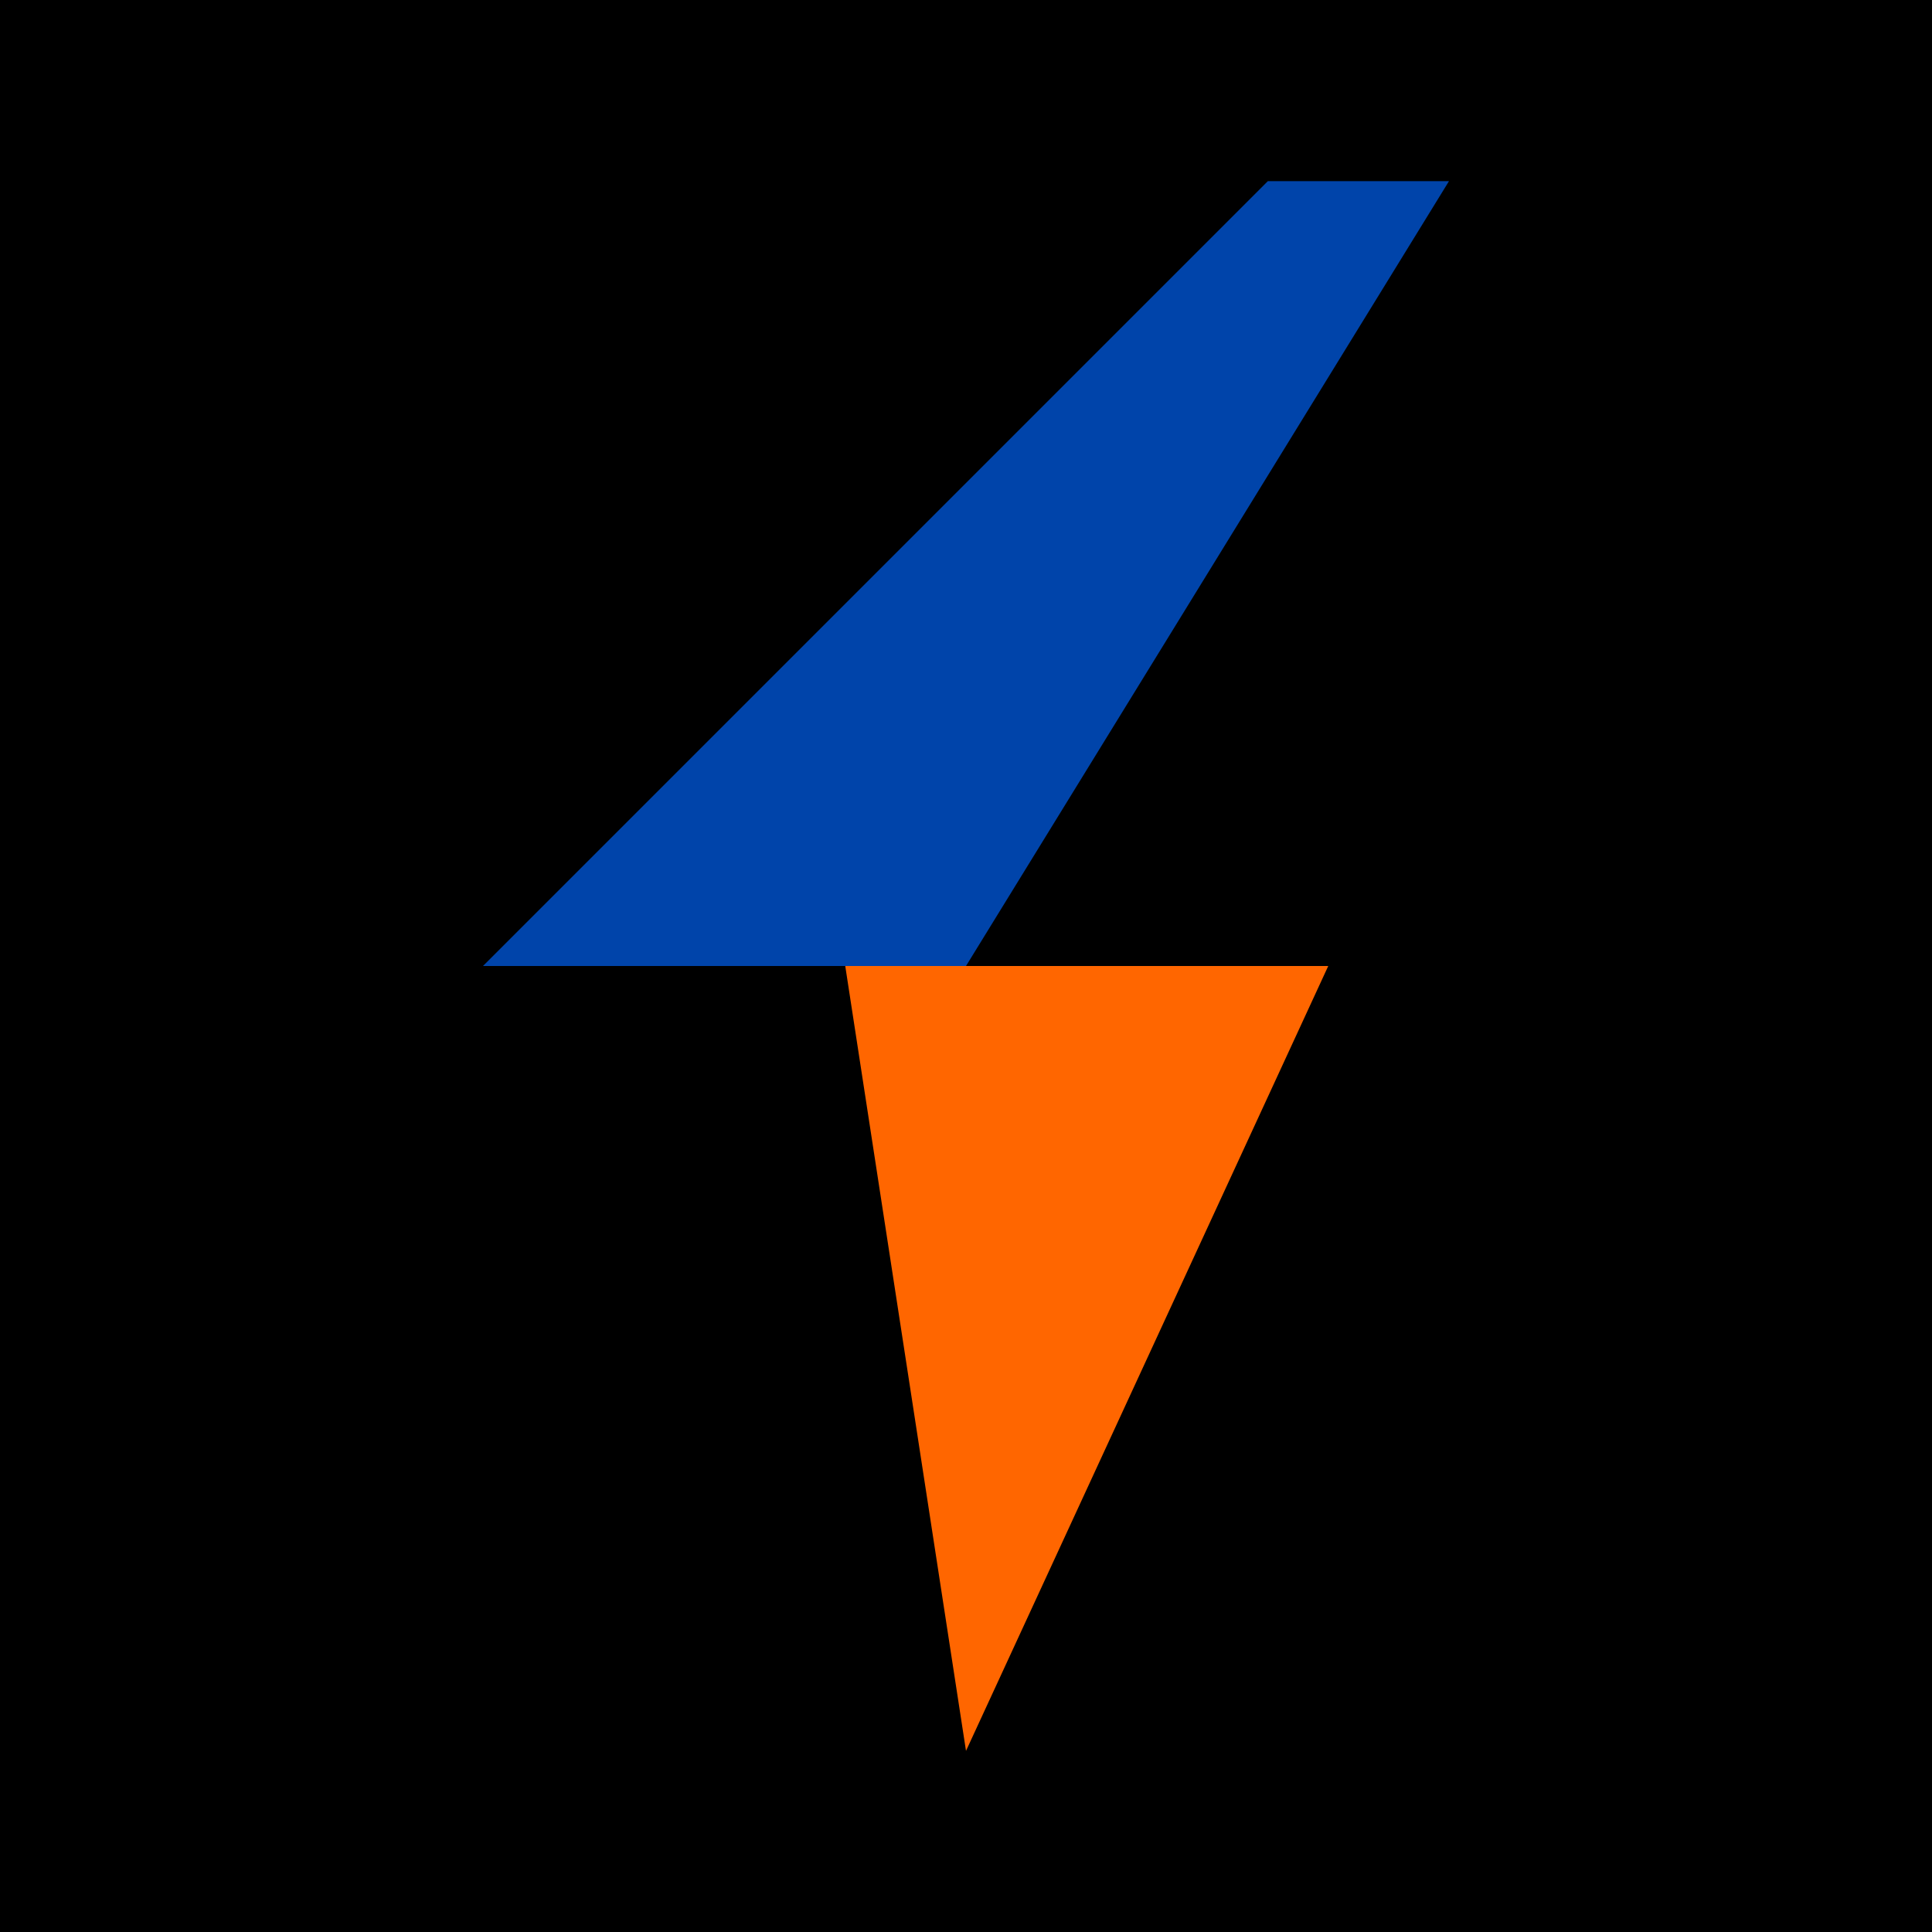
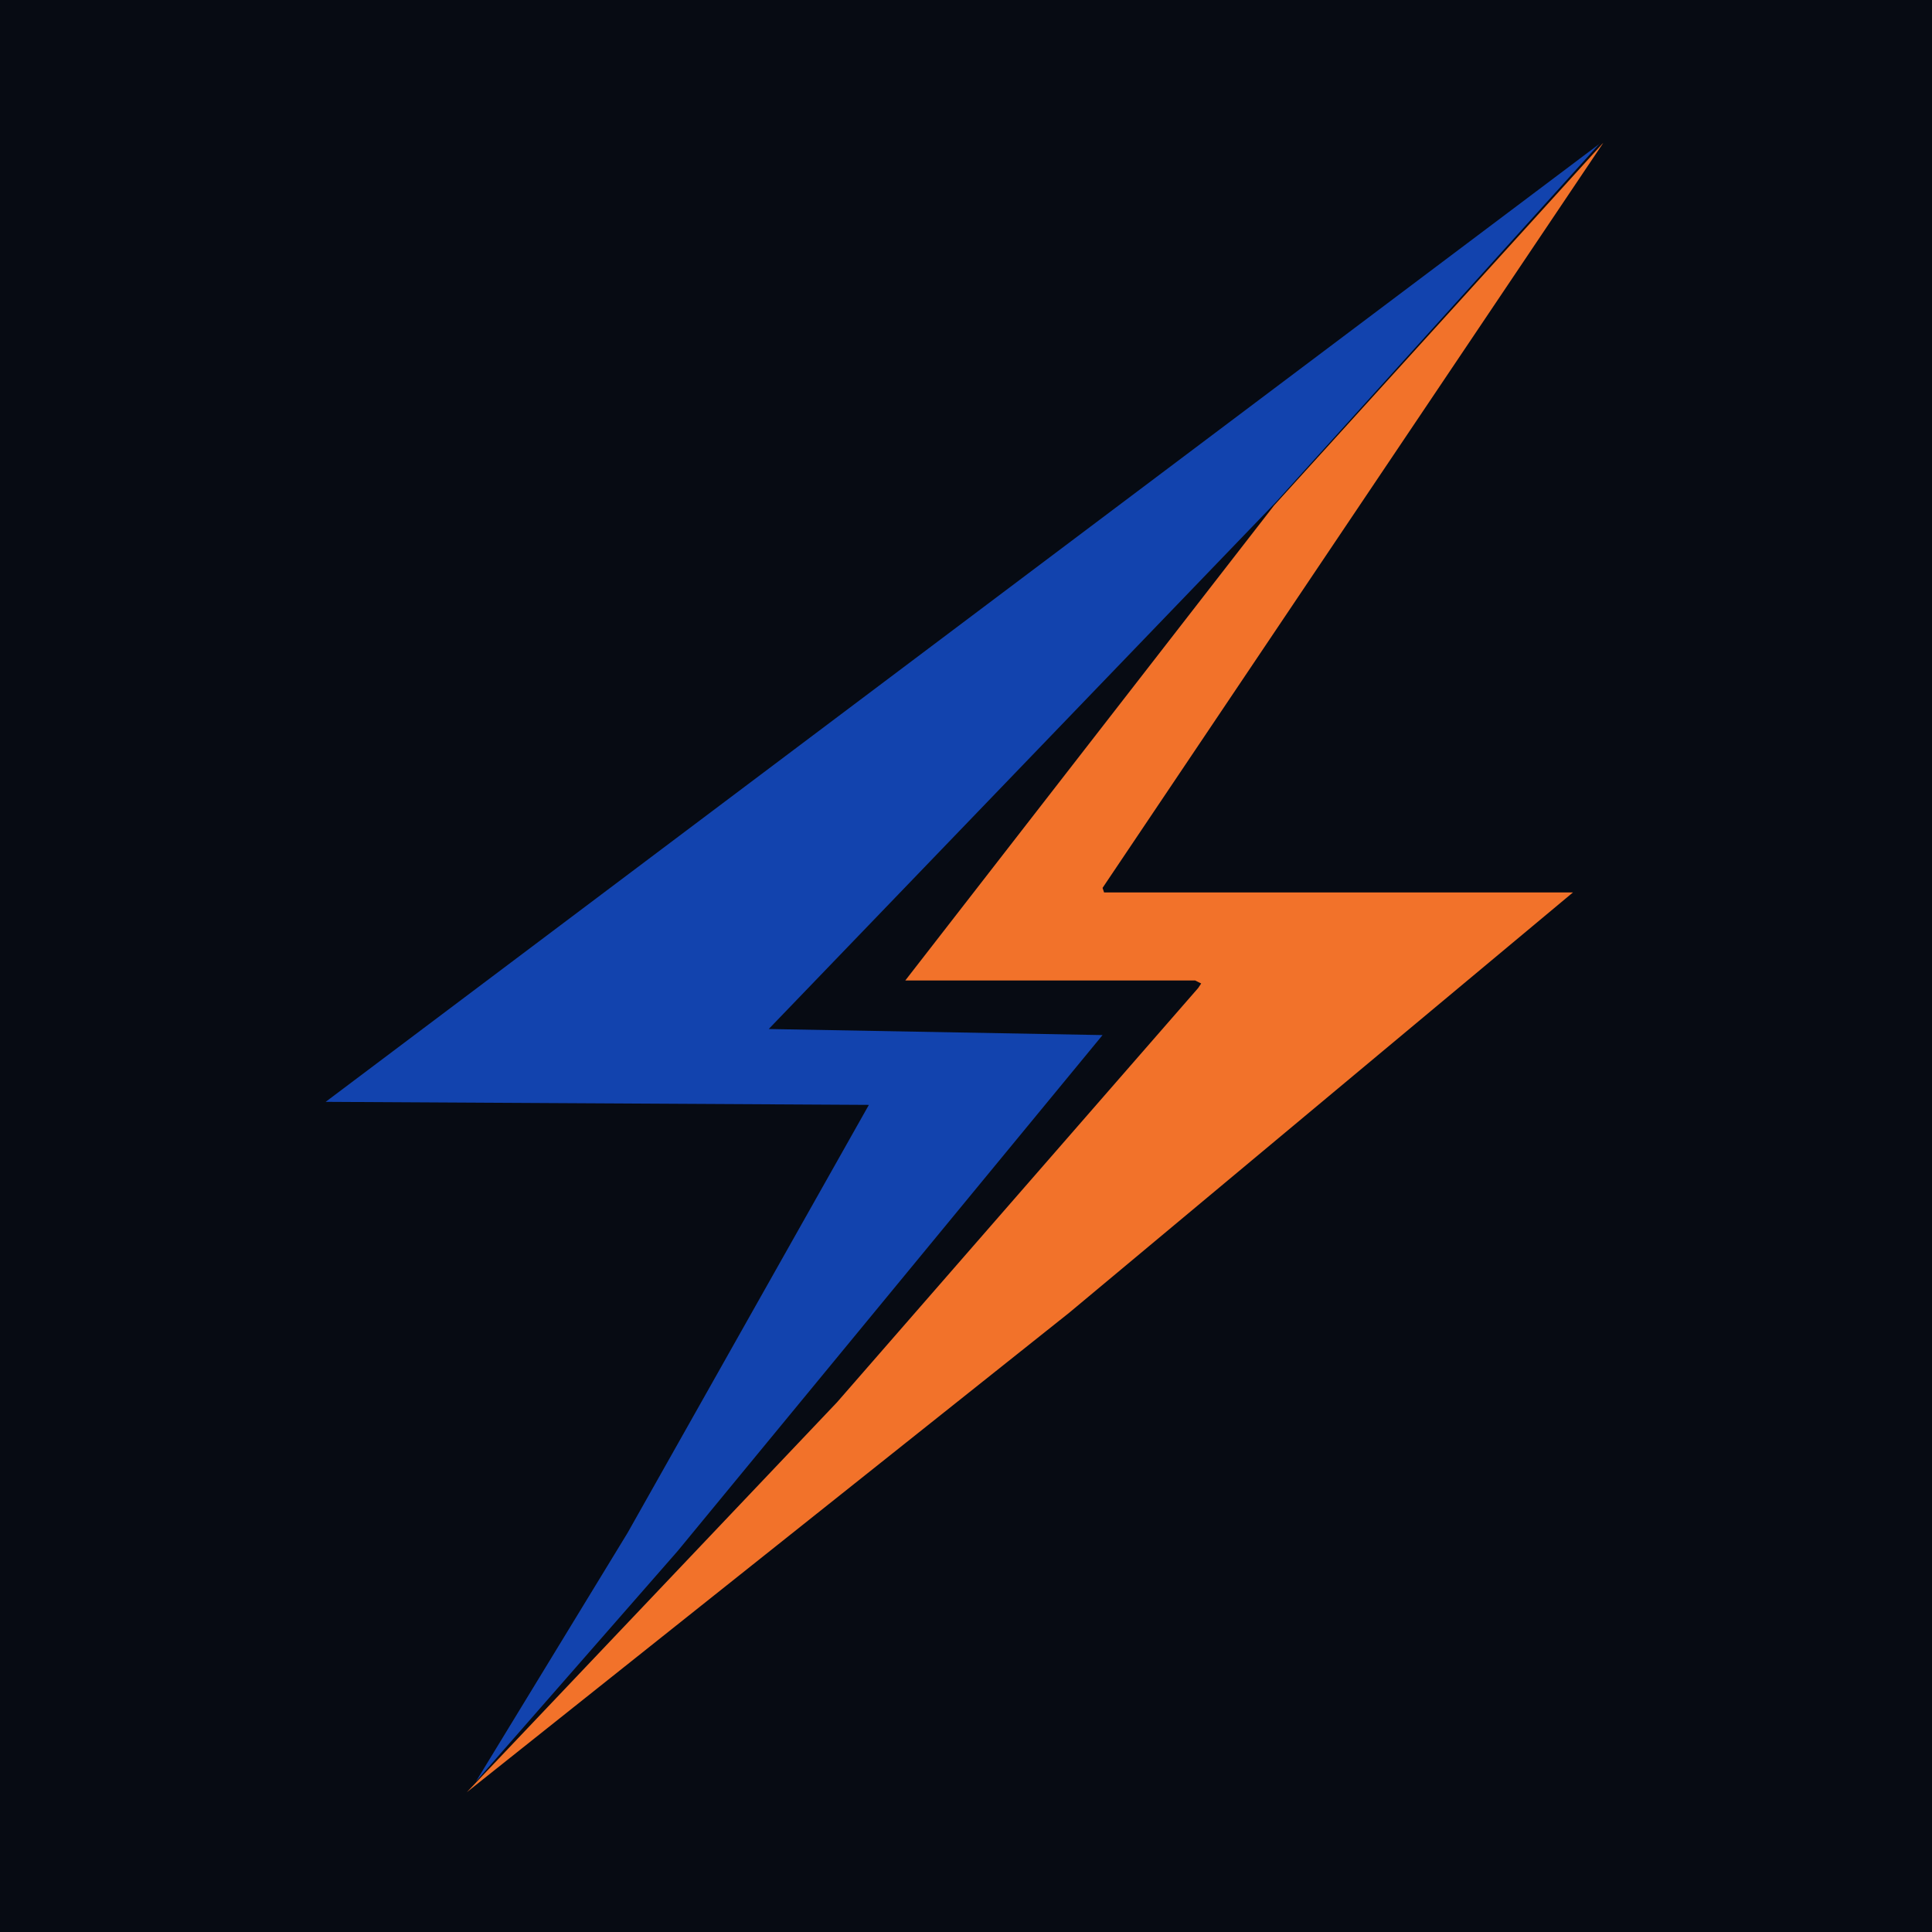
- <svg xmlns="http://www.w3.org/2000/svg" viewBox="0 0 32 32">
-   <rect width="32" height="32" fill="#000000" />
-   <polygon points="24,3 21,3 8,16 12,16 16,16 24,3" fill="#0044AA" />
-   <polygon points="10,16 14,16 16,29 22,16 18,16" fill="#FF6600" />
+ <svg xmlns="http://www.w3.org/2000/svg" viewBox="0 0 1024 1024" role="img" aria-label="LURRAGRID">
+   <rect width="1024" height="1024" fill="#070B13" />
+   <g transform="translate(171.0 71.7) scale(0.80424)">
+     <polygon points="842,5 628,242 294,589 514,593 234,933 101,1085 201,921 360,639 2,637 841,6" fill="#1243AE" />
+     <polygon points="844,5 514,496 515,499 824,499 492,776 95,1092 339,835 577,562 579,559 575,557 384,557 627,244 843,6" fill="#F2722A" />
+   </g>
</svg>
